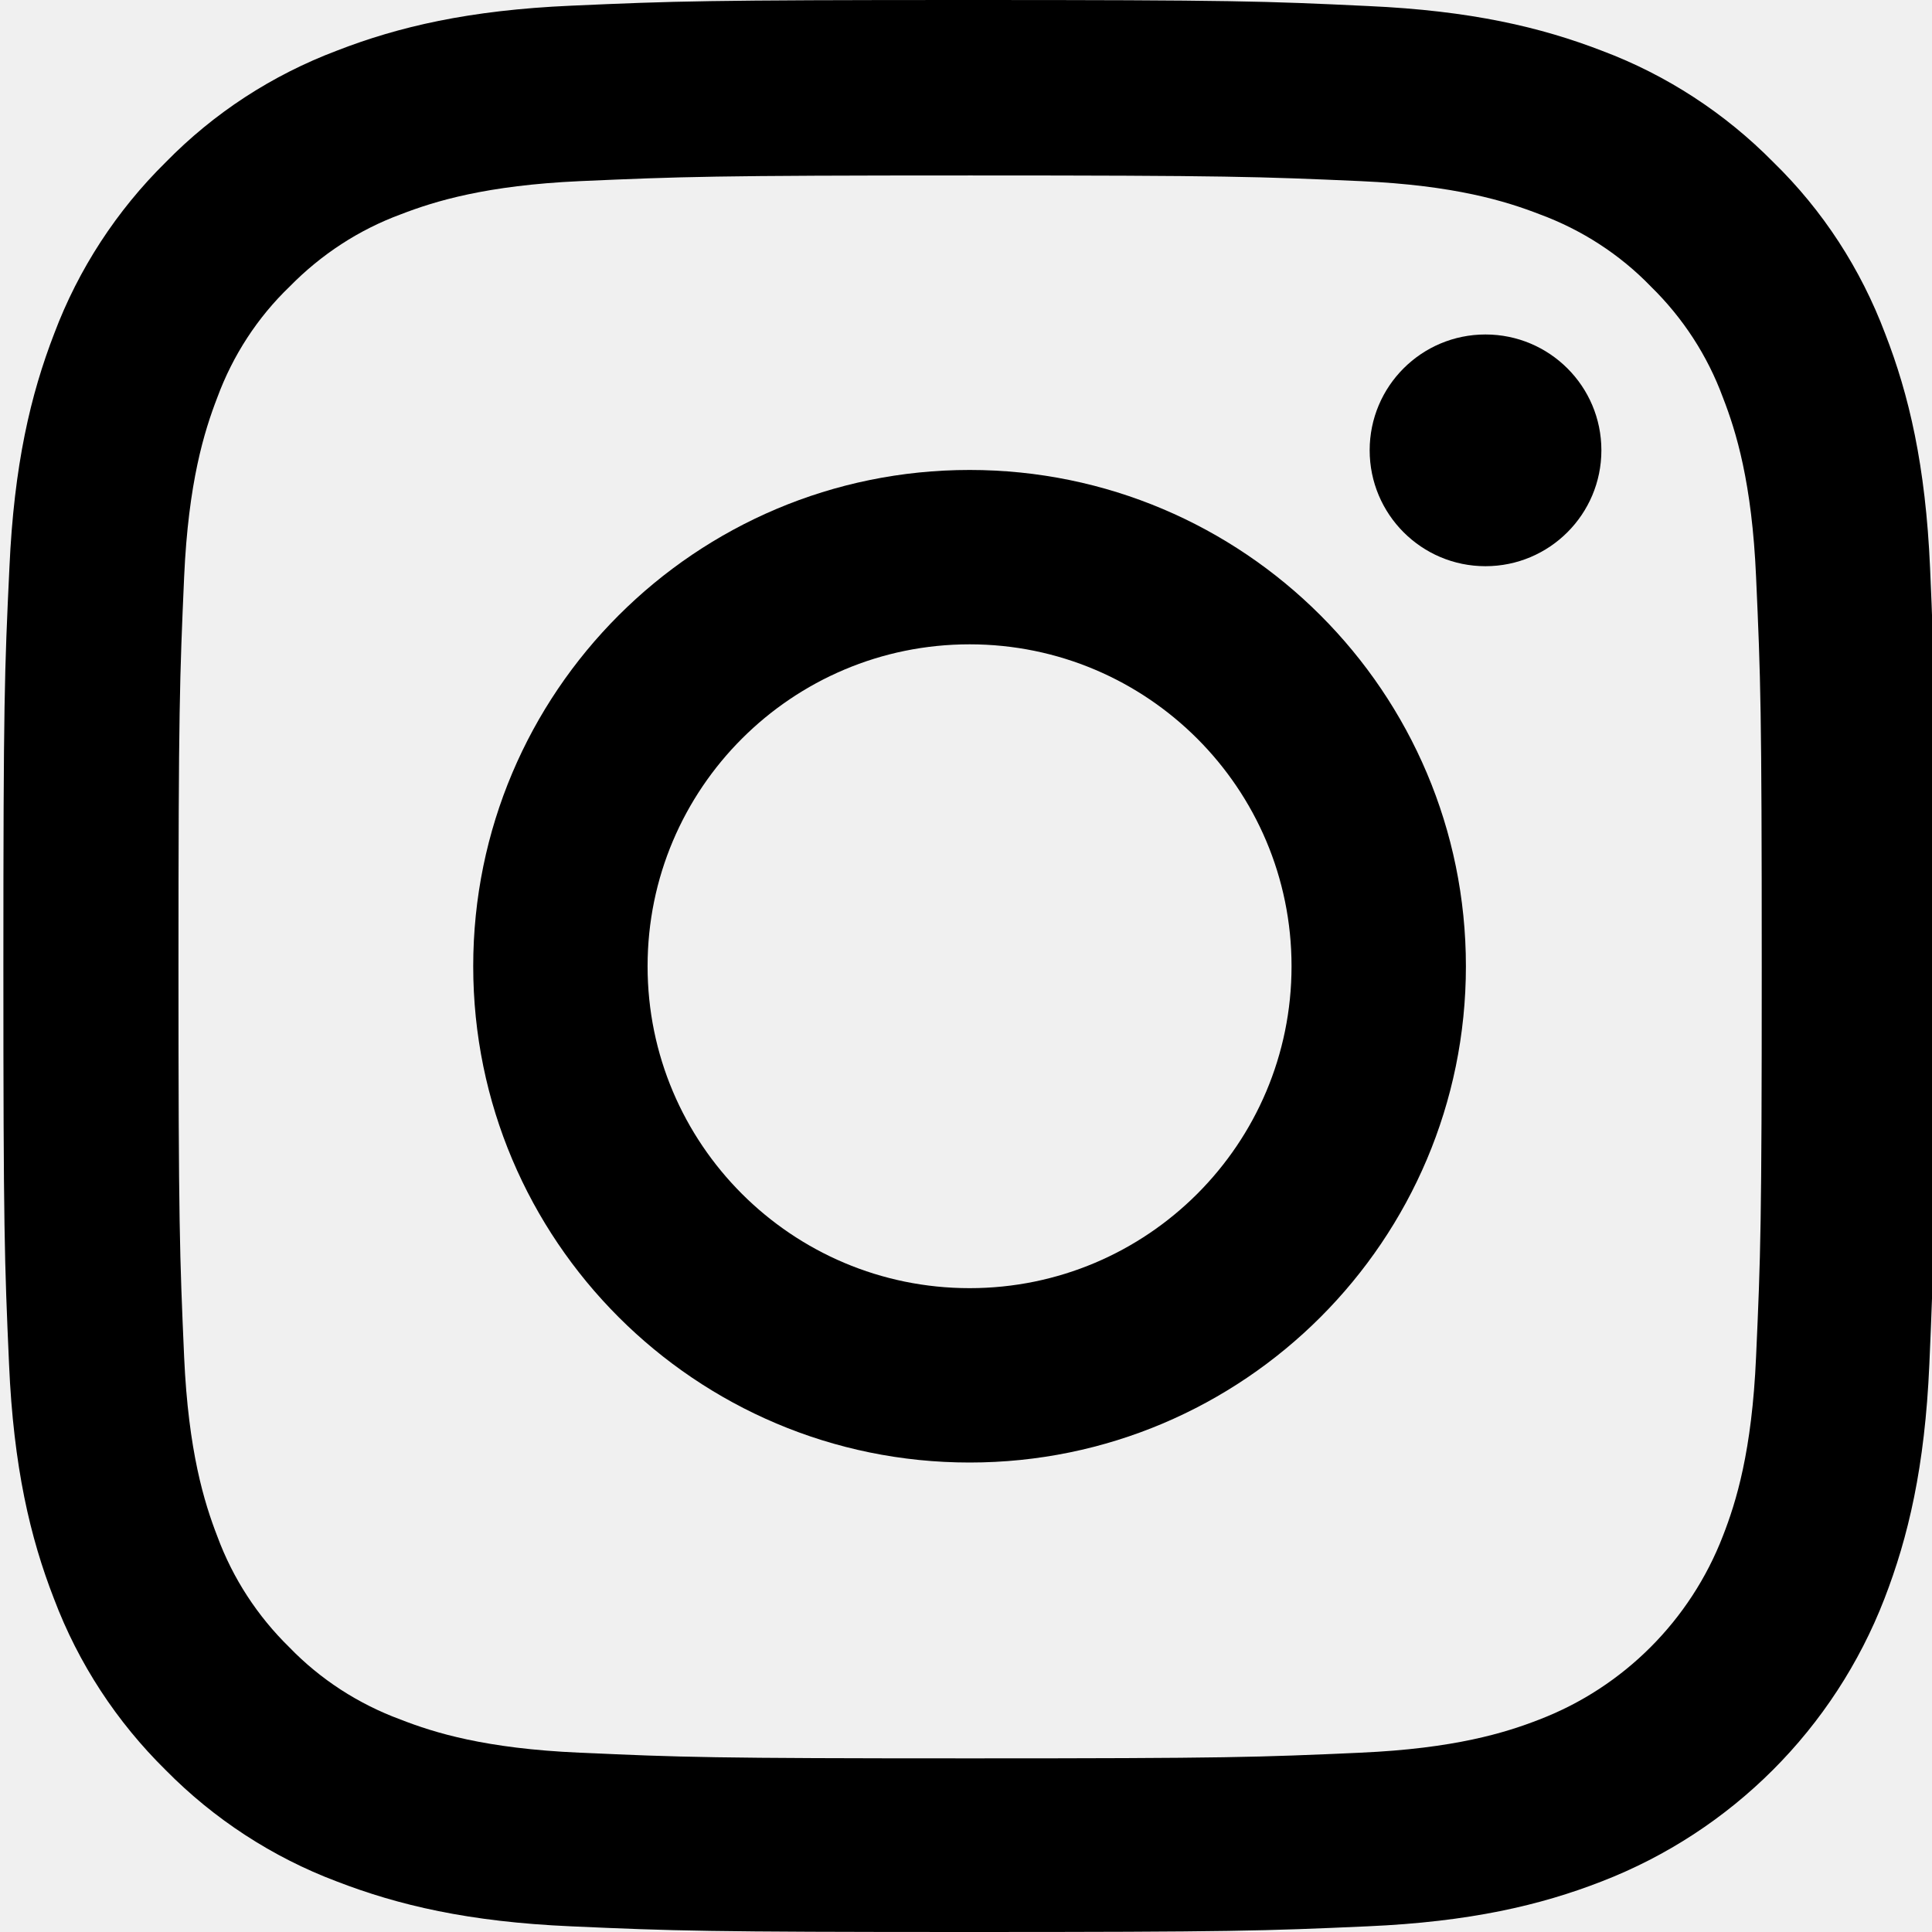
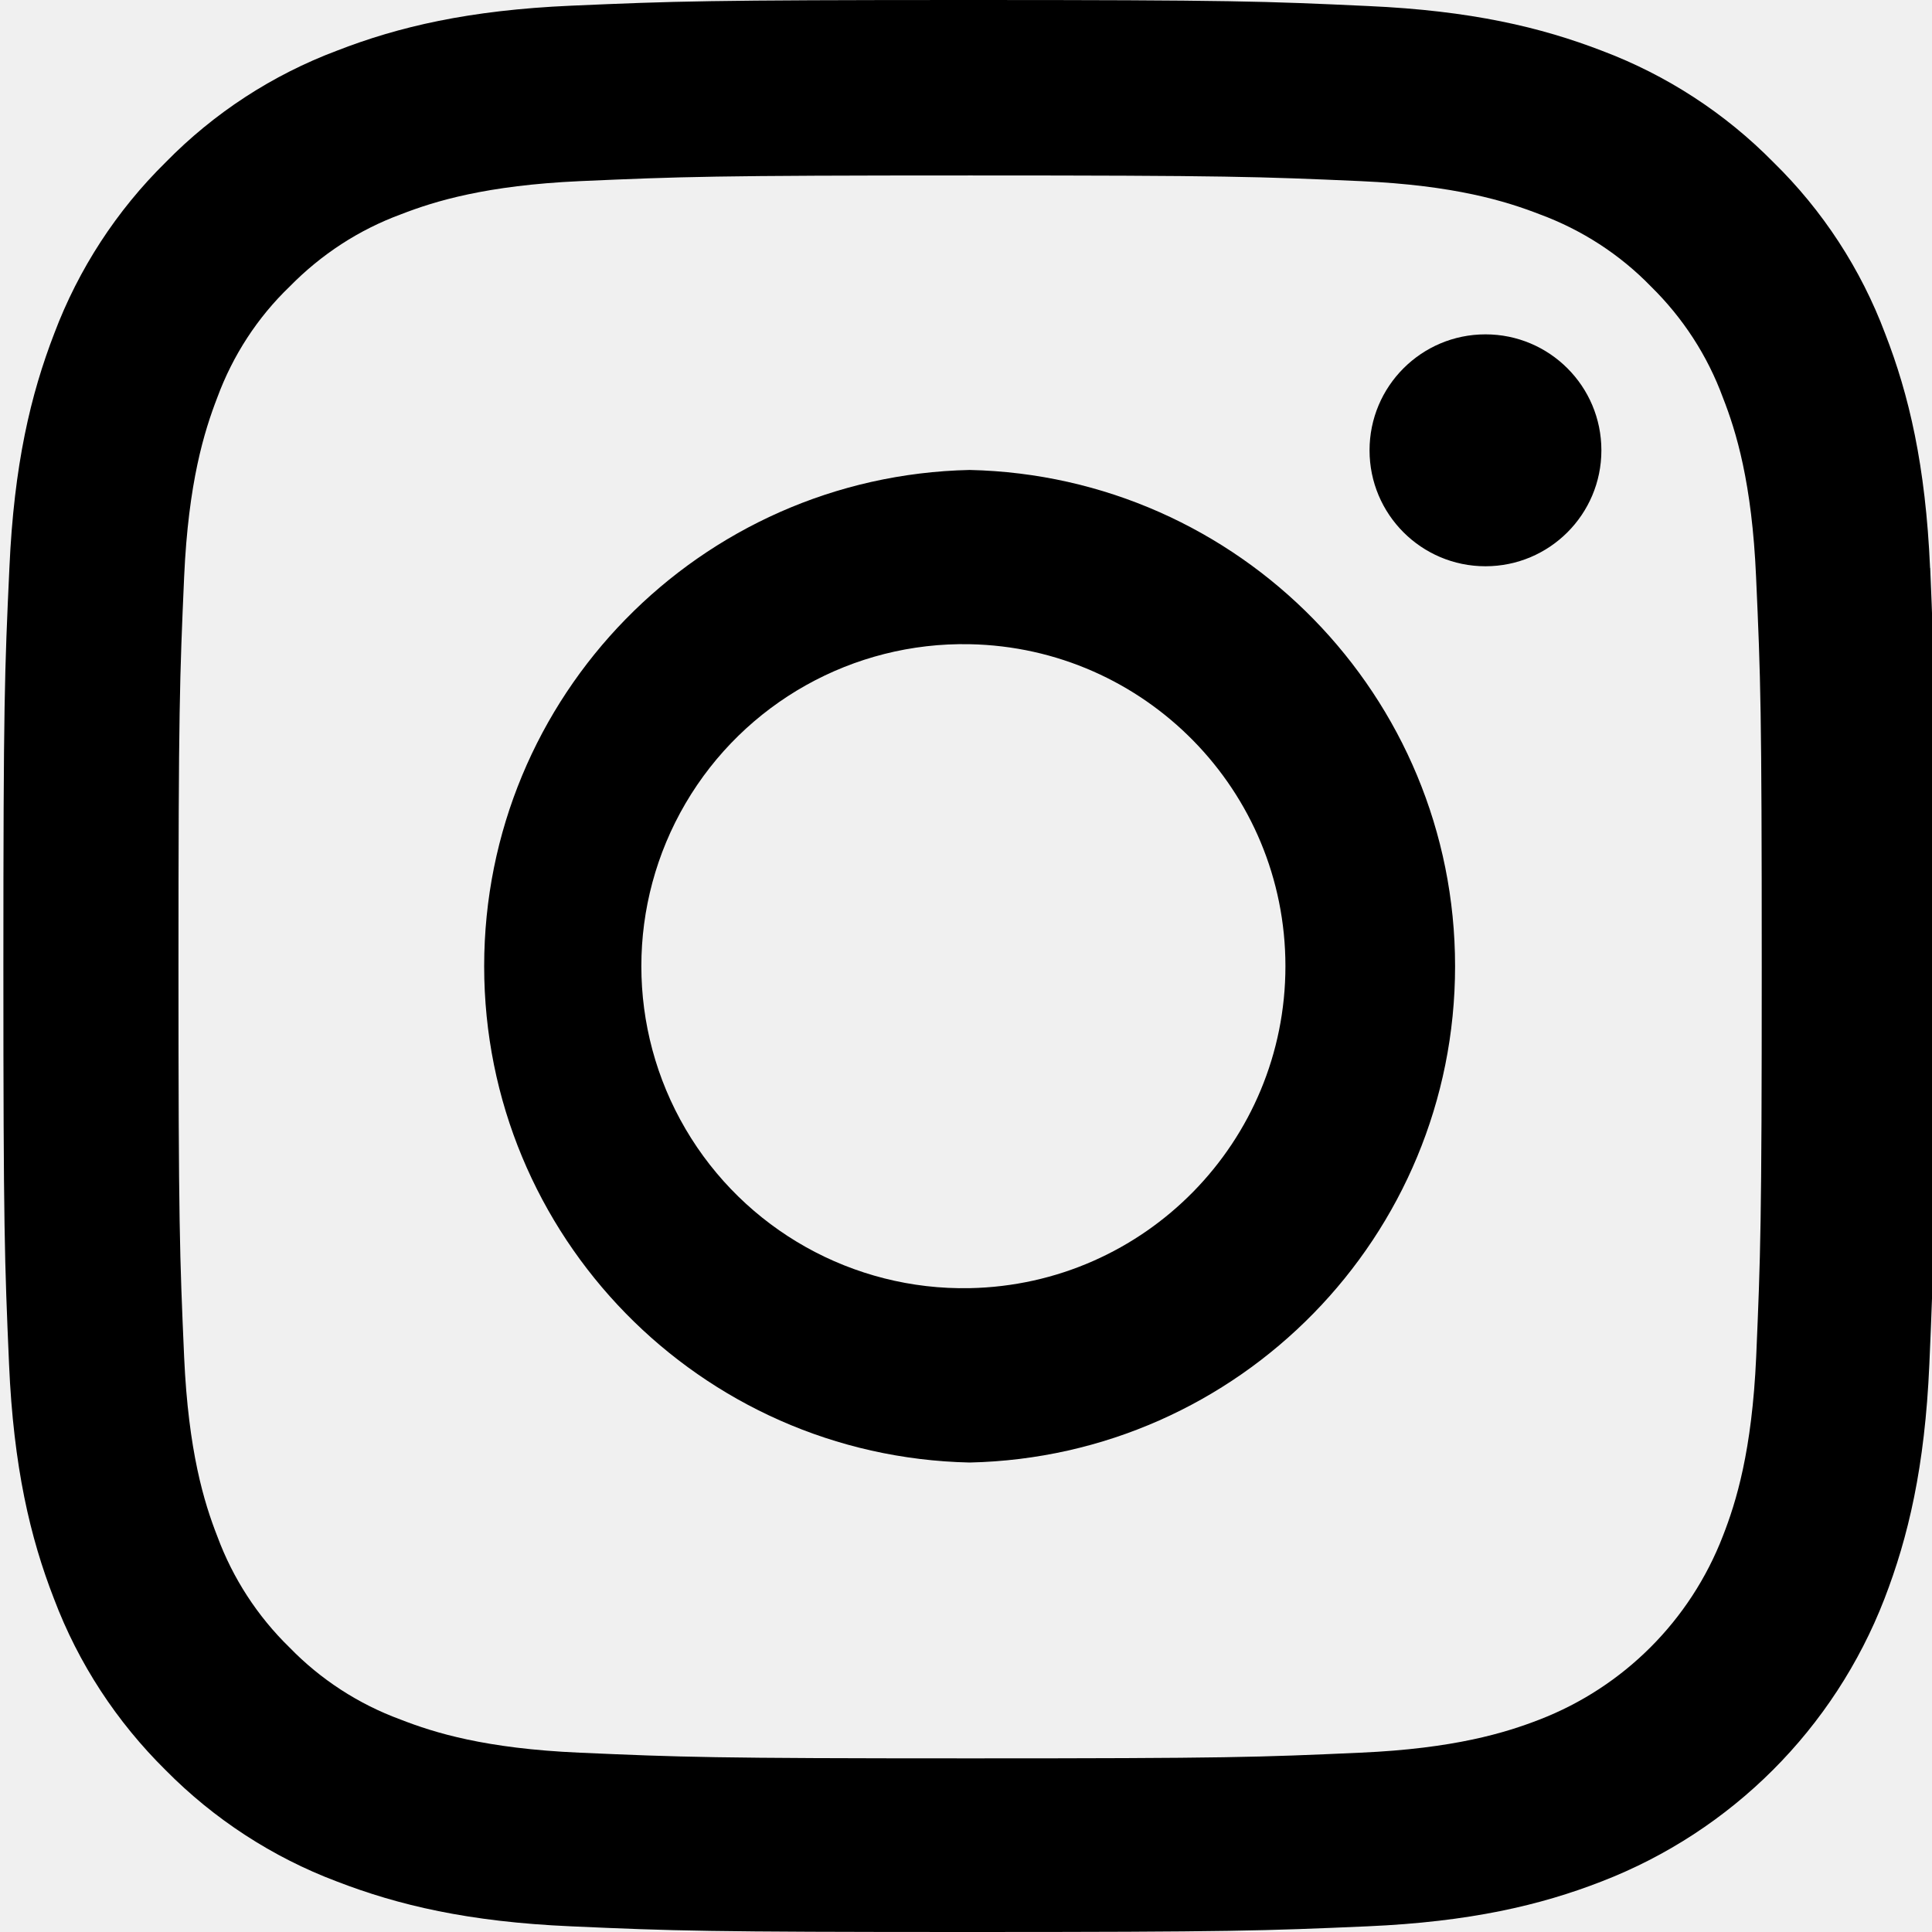
- <svg xmlns="http://www.w3.org/2000/svg" width="16" height="16" viewBox="0 0 16 16">
+ <svg xmlns="http://www.w3.org/2000/svg" width="16" height="16">
  <g clip-path="url(#clip0)">
-     <path d="M15.984 4.704C15.947 3.854 15.809 3.269 15.612 2.763C15.409 2.225 15.097 1.744 14.687 1.344C14.287 0.938 13.803 0.622 13.271 0.422C12.762 0.225 12.18 0.088 11.33 0.05C10.474 0.009 10.202 0 8.03 0C5.857 0 5.585 0.009 4.732 0.047C3.882 0.084 3.298 0.222 2.791 0.419C2.253 0.622 1.772 0.935 1.372 1.344C0.966 1.744 0.65 2.229 0.45 2.76C0.253 3.269 0.116 3.851 0.078 4.701C0.037 5.557 0.028 5.829 0.028 8.002C0.028 10.174 0.037 10.446 0.075 11.299C0.112 12.149 0.25 12.734 0.447 13.24C0.65 13.778 0.966 14.259 1.372 14.659C1.772 15.065 2.257 15.381 2.788 15.581C3.298 15.778 3.879 15.916 4.729 15.953C5.582 15.991 5.854 16 8.027 16C10.199 16 10.471 15.991 11.324 15.953C12.174 15.916 12.759 15.778 13.265 15.581C14.34 15.165 15.19 14.315 15.606 13.24C15.803 12.731 15.941 12.149 15.978 11.299C16.015 10.446 16.025 10.174 16.025 8.002C16.025 5.829 16.022 5.557 15.984 4.704ZM14.543 11.237C14.509 12.018 14.378 12.44 14.268 12.721C13.999 13.418 13.446 13.972 12.749 14.24C12.468 14.35 12.043 14.481 11.265 14.515C10.421 14.553 10.168 14.562 8.033 14.562C5.898 14.562 5.642 14.553 4.801 14.515C4.019 14.481 3.597 14.35 3.316 14.24C2.969 14.112 2.654 13.909 2.397 13.643C2.132 13.384 1.928 13.071 1.8 12.724C1.691 12.443 1.56 12.018 1.525 11.24C1.488 10.396 1.478 10.143 1.478 8.008C1.478 5.873 1.488 5.617 1.525 4.776C1.56 3.995 1.691 3.573 1.8 3.291C1.928 2.944 2.132 2.629 2.4 2.372C2.66 2.107 2.972 1.903 3.319 1.775C3.601 1.666 4.026 1.535 4.804 1.5C5.648 1.463 5.901 1.453 8.036 1.453C10.174 1.453 10.427 1.463 11.268 1.5C12.049 1.535 12.471 1.666 12.752 1.775C13.099 1.903 13.415 2.107 13.671 2.372C13.937 2.632 14.14 2.944 14.268 3.291C14.378 3.573 14.509 3.998 14.543 4.776C14.581 5.62 14.59 5.873 14.59 8.008C14.59 10.143 14.581 10.393 14.543 11.237Z" />
-     <path d="M8.03 3.892C5.76 3.892 3.919 5.733 3.919 8.002C3.919 10.271 5.76 12.112 8.03 12.112C10.299 12.112 12.14 10.271 12.14 8.002C12.14 5.733 10.299 3.892 8.03 3.892ZM8.03 10.668C6.558 10.668 5.363 9.474 5.363 8.002C5.363 6.53 6.558 5.336 8.03 5.336C9.502 5.336 10.696 6.53 10.696 8.002C10.696 9.474 9.502 10.668 8.03 10.668Z" />
-     <path d="M13.262 3.729C13.262 4.259 12.832 4.689 12.302 4.689C11.772 4.689 11.343 4.259 11.343 3.729C11.343 3.199 11.772 2.77 12.302 2.77C12.832 2.77 13.262 3.199 13.262 3.729Z" />
+     <path d="M15.984 4.704c-.037-.85-.175-1.435-.372-1.941a3.905 3.905 0 00-.925-1.419 3.938 3.938 0 00-1.416-.922c-.51-.197-1.09-.334-1.94-.372C10.473.01 10.2 0 8.03 0 5.857 0 5.585.01 4.732.047c-.85.037-1.434.175-1.94.372a3.904 3.904 0 00-1.42.925A3.94 3.94 0 00.45 2.76C.253 3.27.116 3.85.078 4.7c-.04.857-.05 1.13-.05 3.302s.01 2.444.047 3.297c.037.85.175 1.435.372 1.941.203.538.519 1.019.925 1.42.4.405.885.721 1.416.921.51.197 1.09.335 1.941.372.853.038 1.125.047 3.298.047 2.172 0 2.444-.01 3.297-.047.85-.037 1.435-.175 1.941-.372a4.093 4.093 0 002.341-2.34c.197-.51.335-1.092.372-1.942.037-.853.047-1.125.047-3.297 0-2.173-.003-2.445-.04-3.298zm-1.44 6.533c-.035.781-.166 1.203-.276 1.484a2.654 2.654 0 01-1.519 1.52c-.281.109-.706.24-1.484.274-.844.038-1.097.047-3.232.047-2.135 0-2.391-.01-3.232-.047-.782-.034-1.204-.165-1.485-.275a2.462 2.462 0 01-.919-.597 2.488 2.488 0 01-.597-.919c-.11-.28-.24-.706-.275-1.484-.037-.844-.047-1.097-.047-3.232 0-2.135.01-2.391.047-3.232.035-.781.166-1.203.275-1.485.128-.347.332-.662.6-.919.26-.265.572-.469.92-.597.28-.109.706-.24 1.484-.275.844-.037 1.097-.047 3.232-.047 2.138 0 2.39.01 3.232.047.781.035 1.203.166 1.484.275.347.128.663.332.92.597.265.26.468.572.596.92.11.28.241.706.275 1.484.038.844.047 1.097.047 3.232 0 2.135-.01 2.385-.046 3.229z" />
+     <path d="M8.03 3.892a4.111 4.111 0 000 8.22 4.111 4.111 0 000-8.22zm0 6.776a2.667 2.667 0 110-5.333 2.667 2.667 0 010 5.333zm5.232-6.938a.96.96 0 11-1.92-.001.96.96 0 011.92 0z" />
  </g>
  <defs>
    <clipPath id="clip0">
-       <rect width="16" height="16" fill="white" />
+       <path fill="#fff" d="M0 0h16v16H0z" />
    </clipPath>
  </defs>
</svg>
